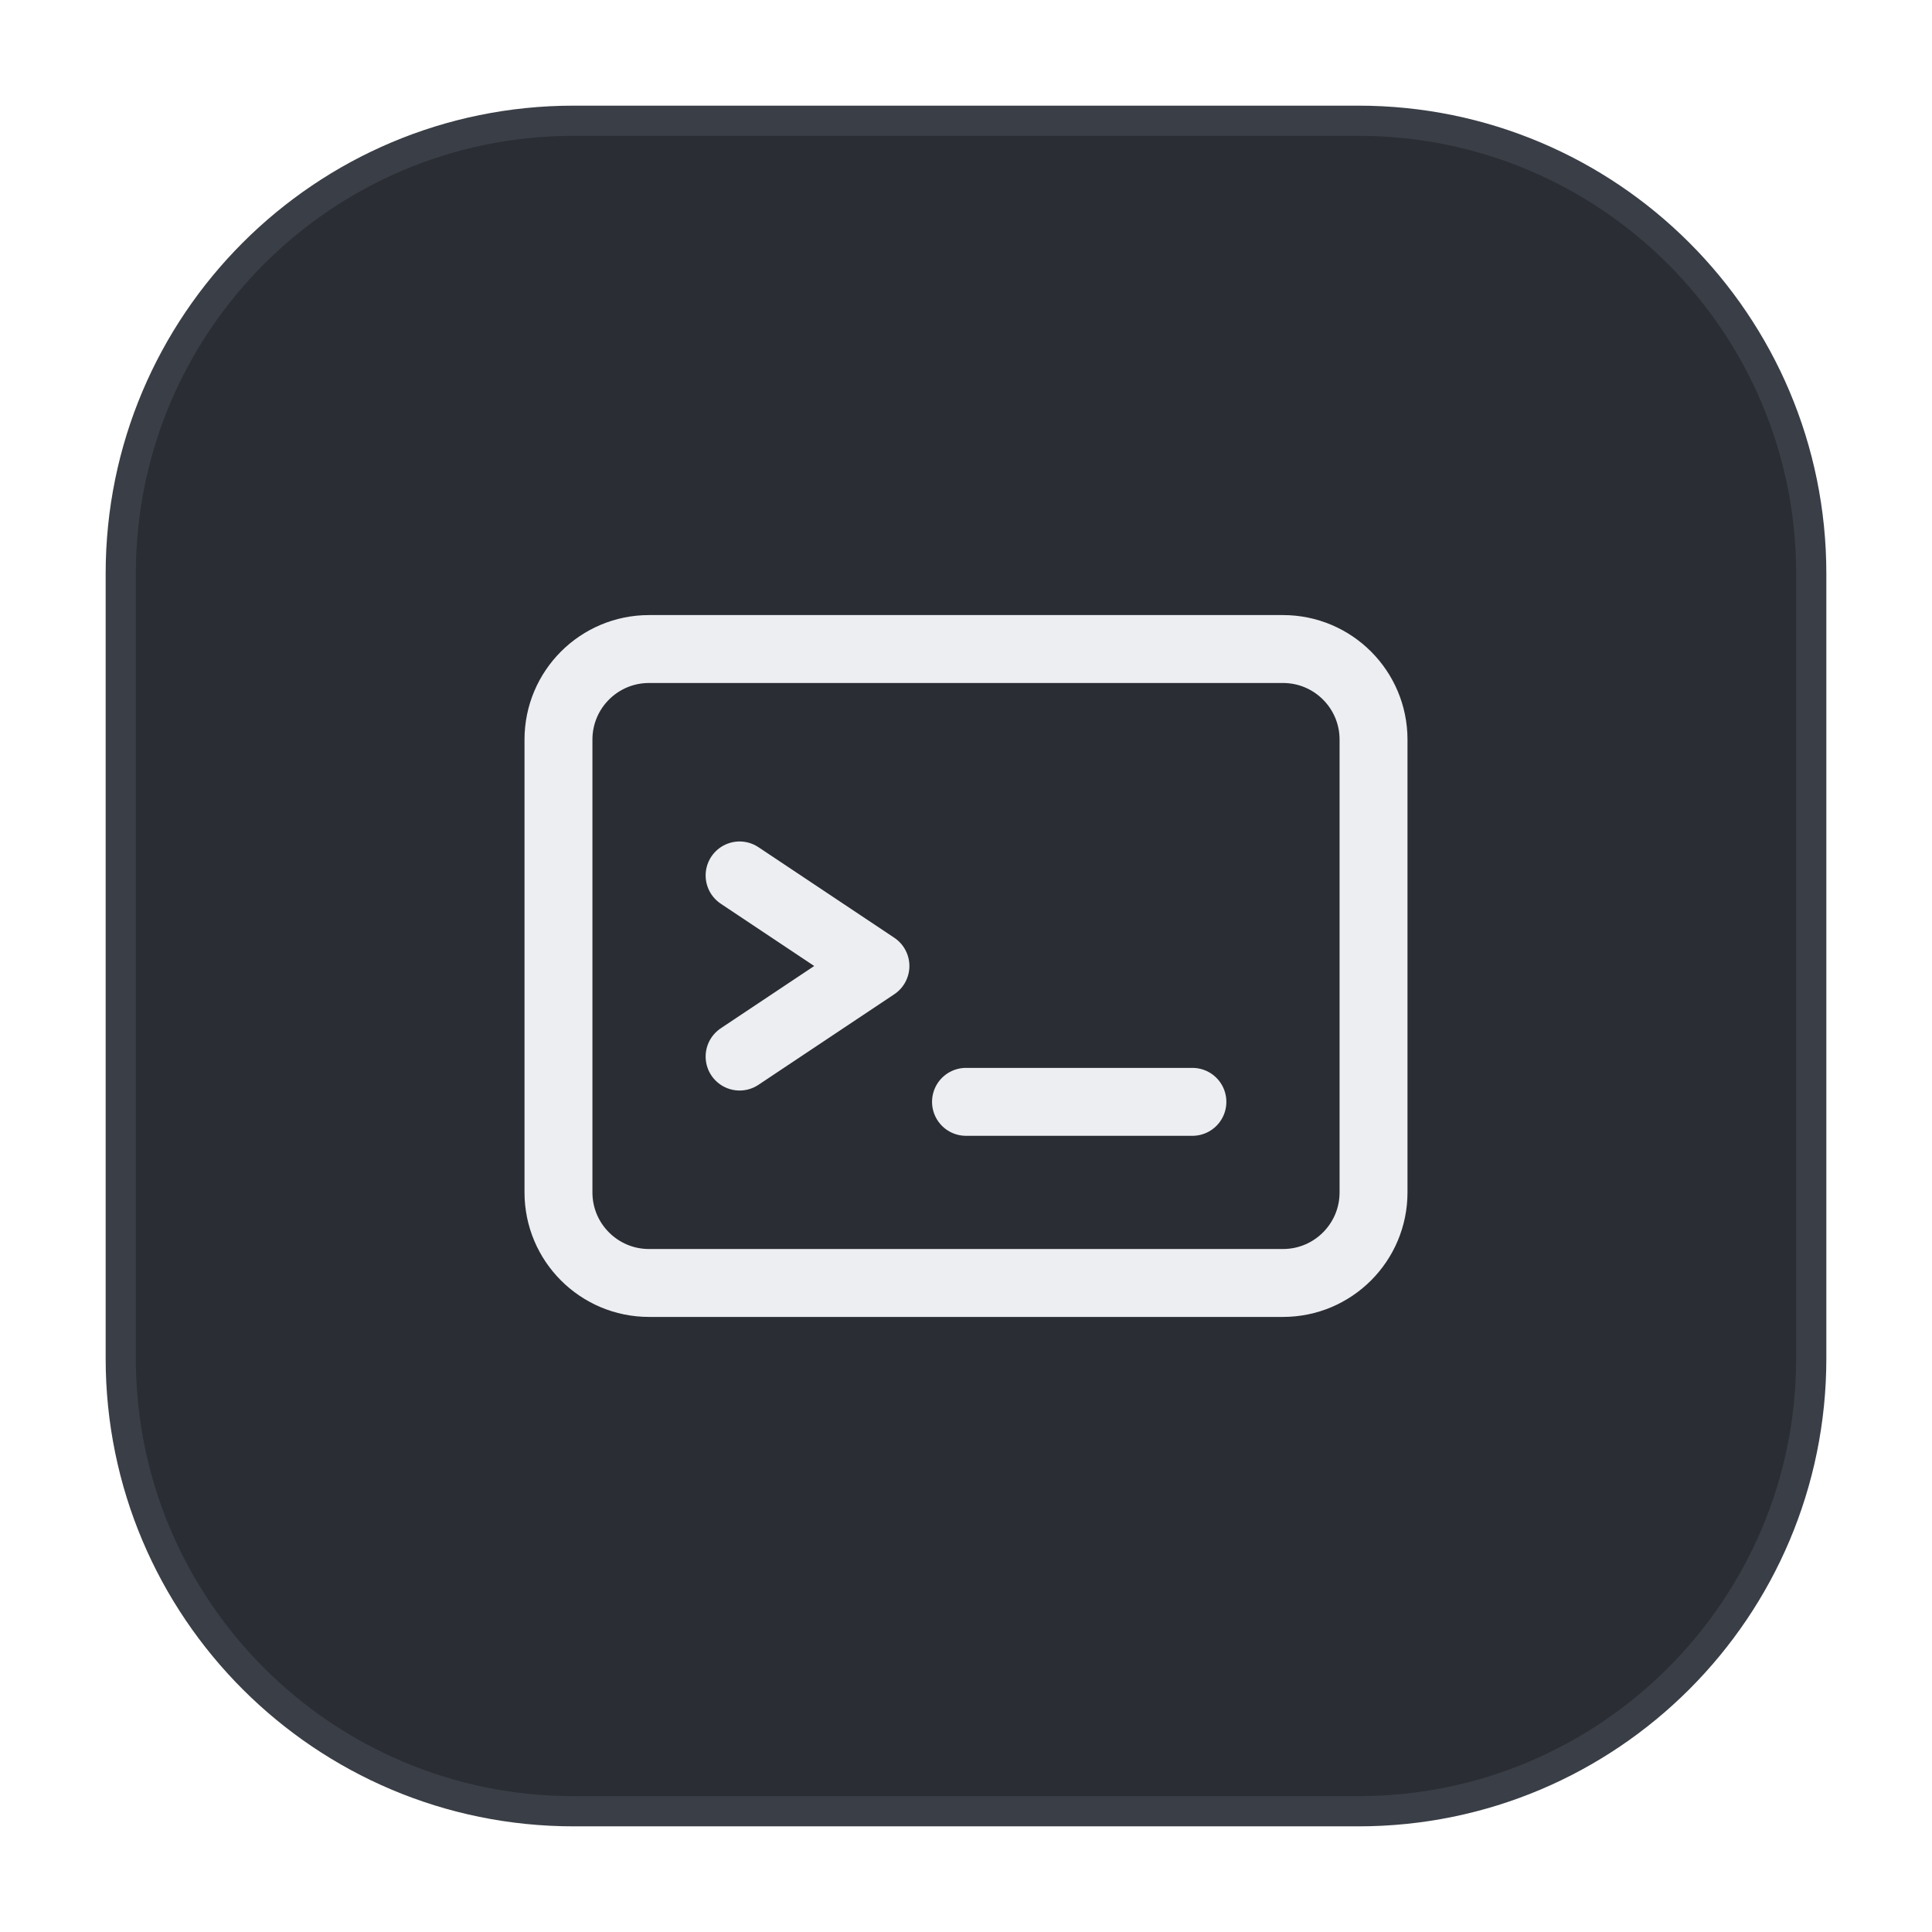
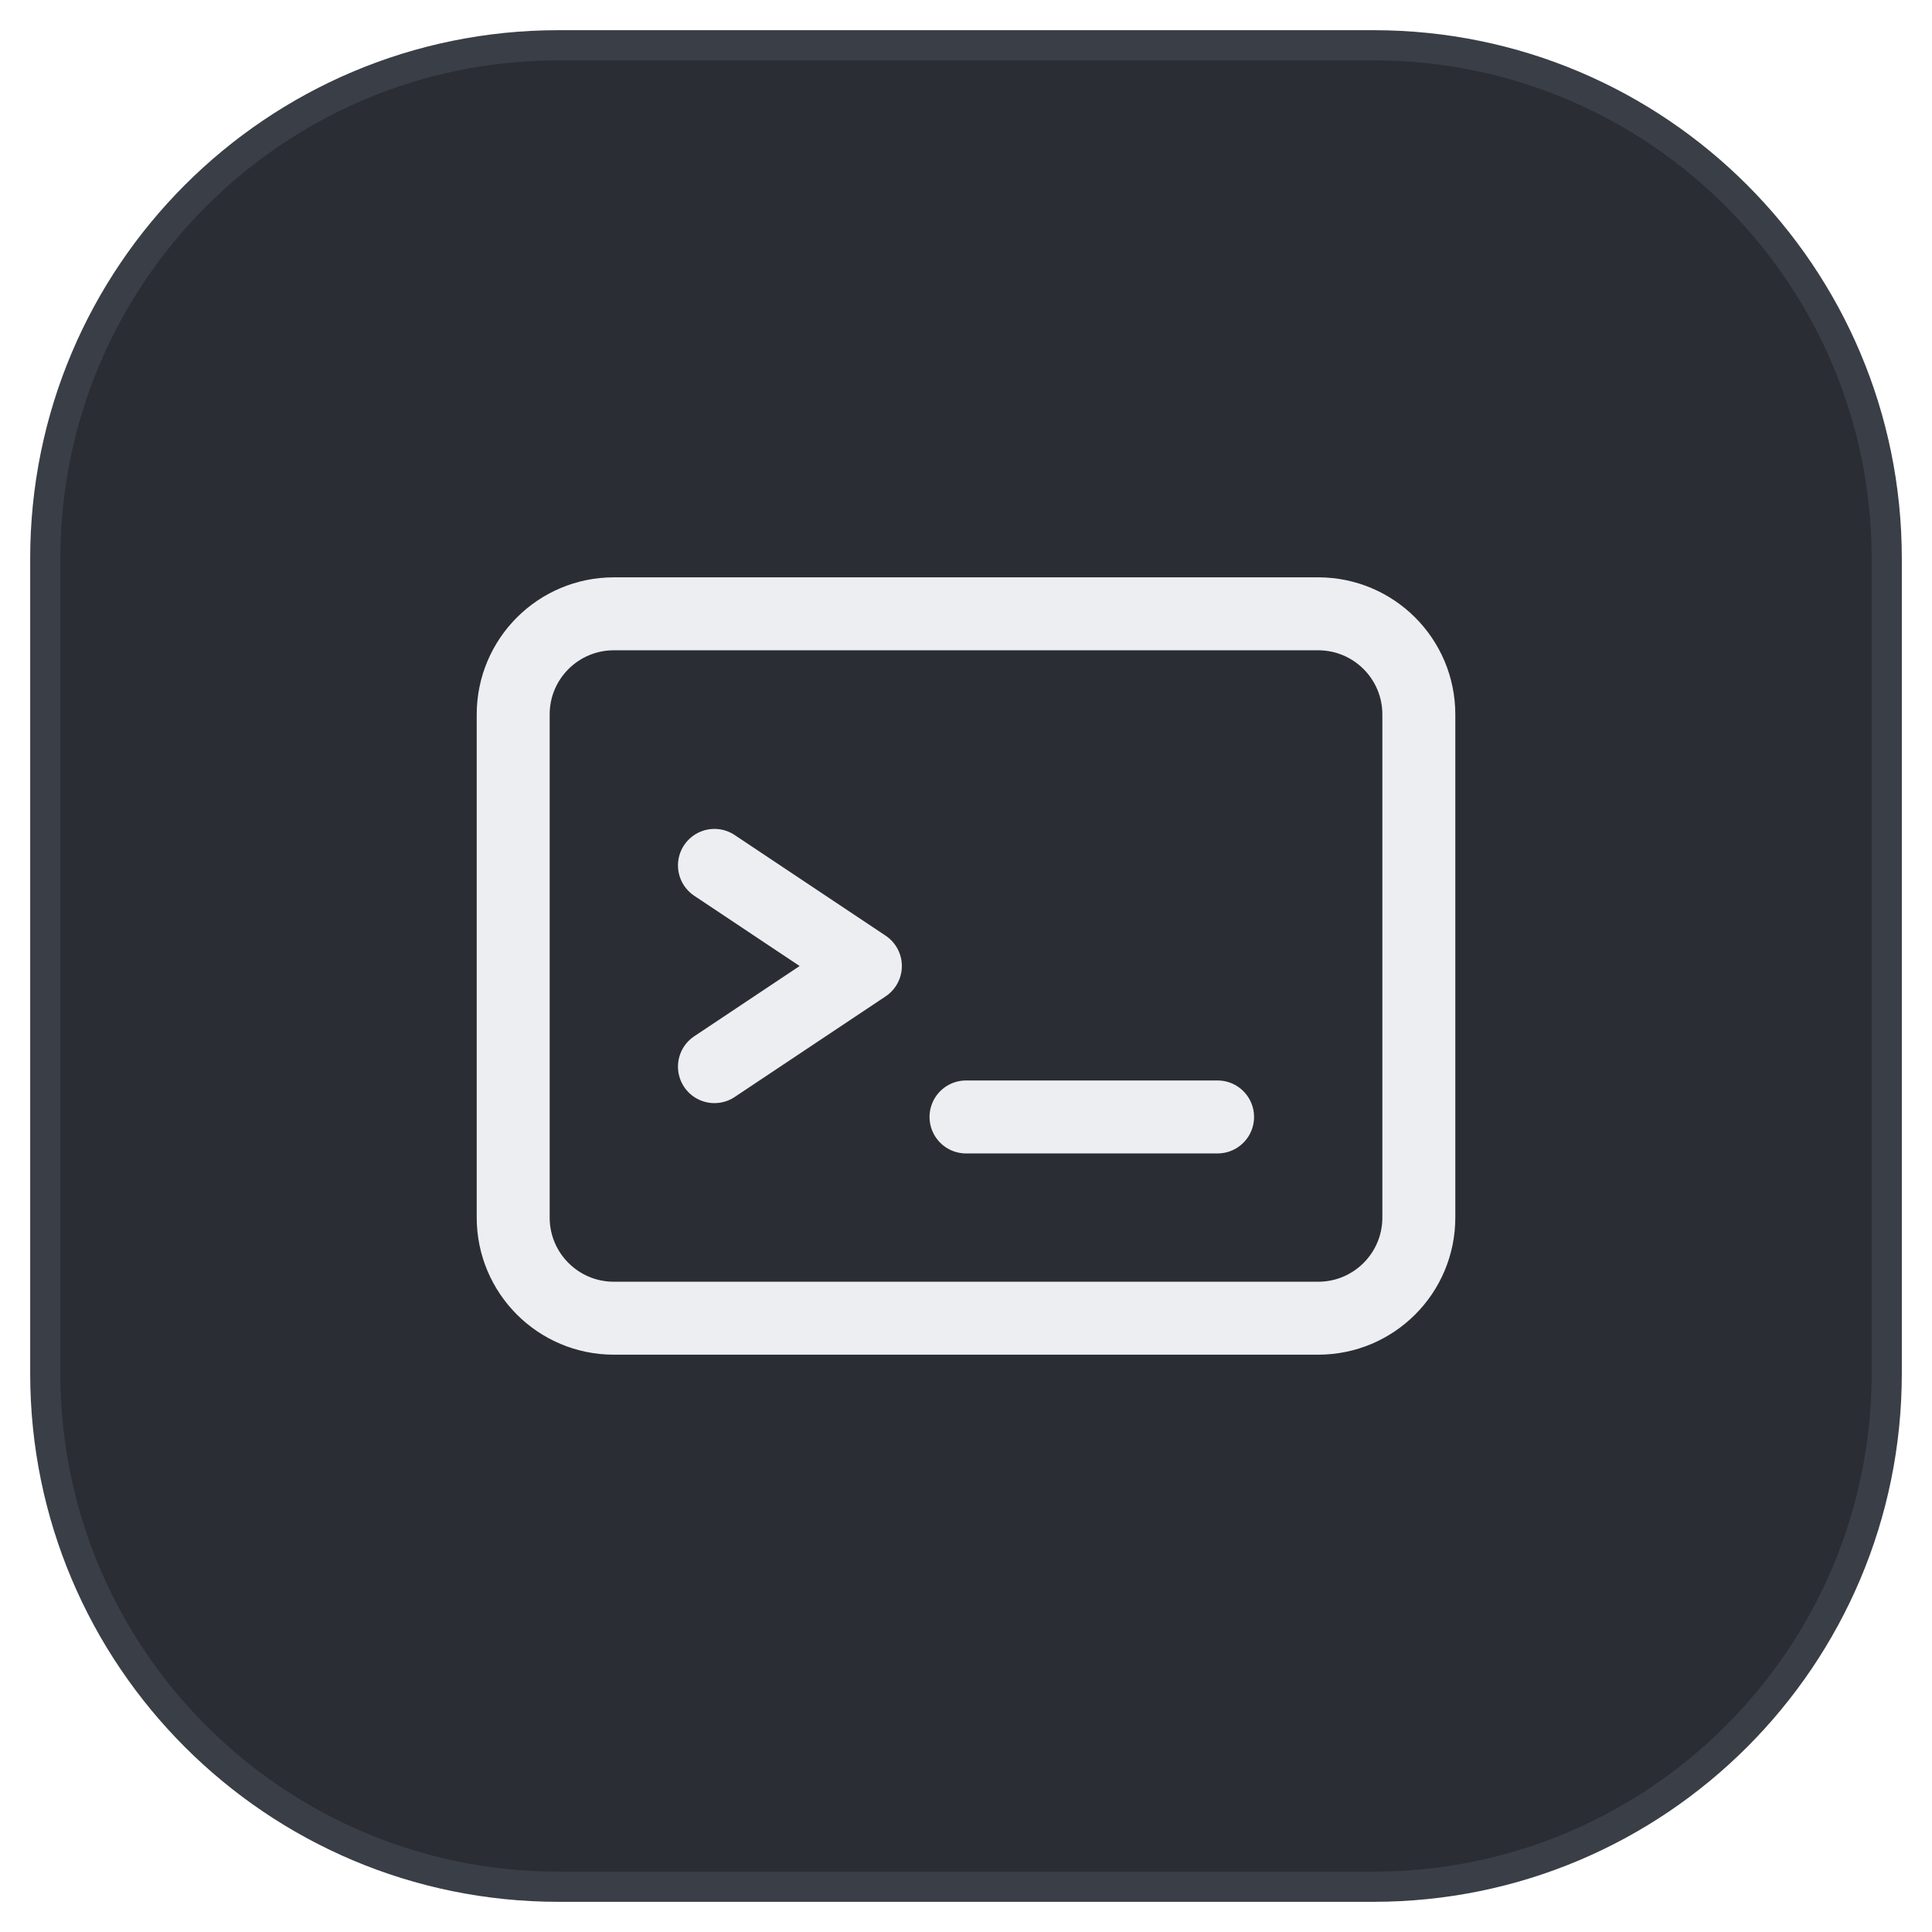
<svg xmlns="http://www.w3.org/2000/svg" viewBox="0 0 64 64" width="64" height="64">
-   <rect x="4" y="4" width="56" height="56" rx="15" fill="#2A2D33" stroke="#3A3E46" stroke-width="1" />
-   <g transform="translate(14 14) scale(1.5)" fill="none" stroke="#ECEEF2" stroke-width="1.5" stroke-linecap="round" stroke-linejoin="round">
+   <rect x="1.5" y="1.5" width="61" height="61" rx="17" fill="#2A2D33" stroke="#3A3E46" stroke-width="1" />
+   <g transform="translate(12 12) scale(1.6667)" fill="none" stroke="#ECEEF2" stroke-width="1.45" stroke-linecap="round" stroke-linejoin="round">
    <rect x="3" y="5" width="18" height="14" rx="2" />
    <path d="M7 10l3 2-3 2M12 15h5" />
  </g>
</svg>
